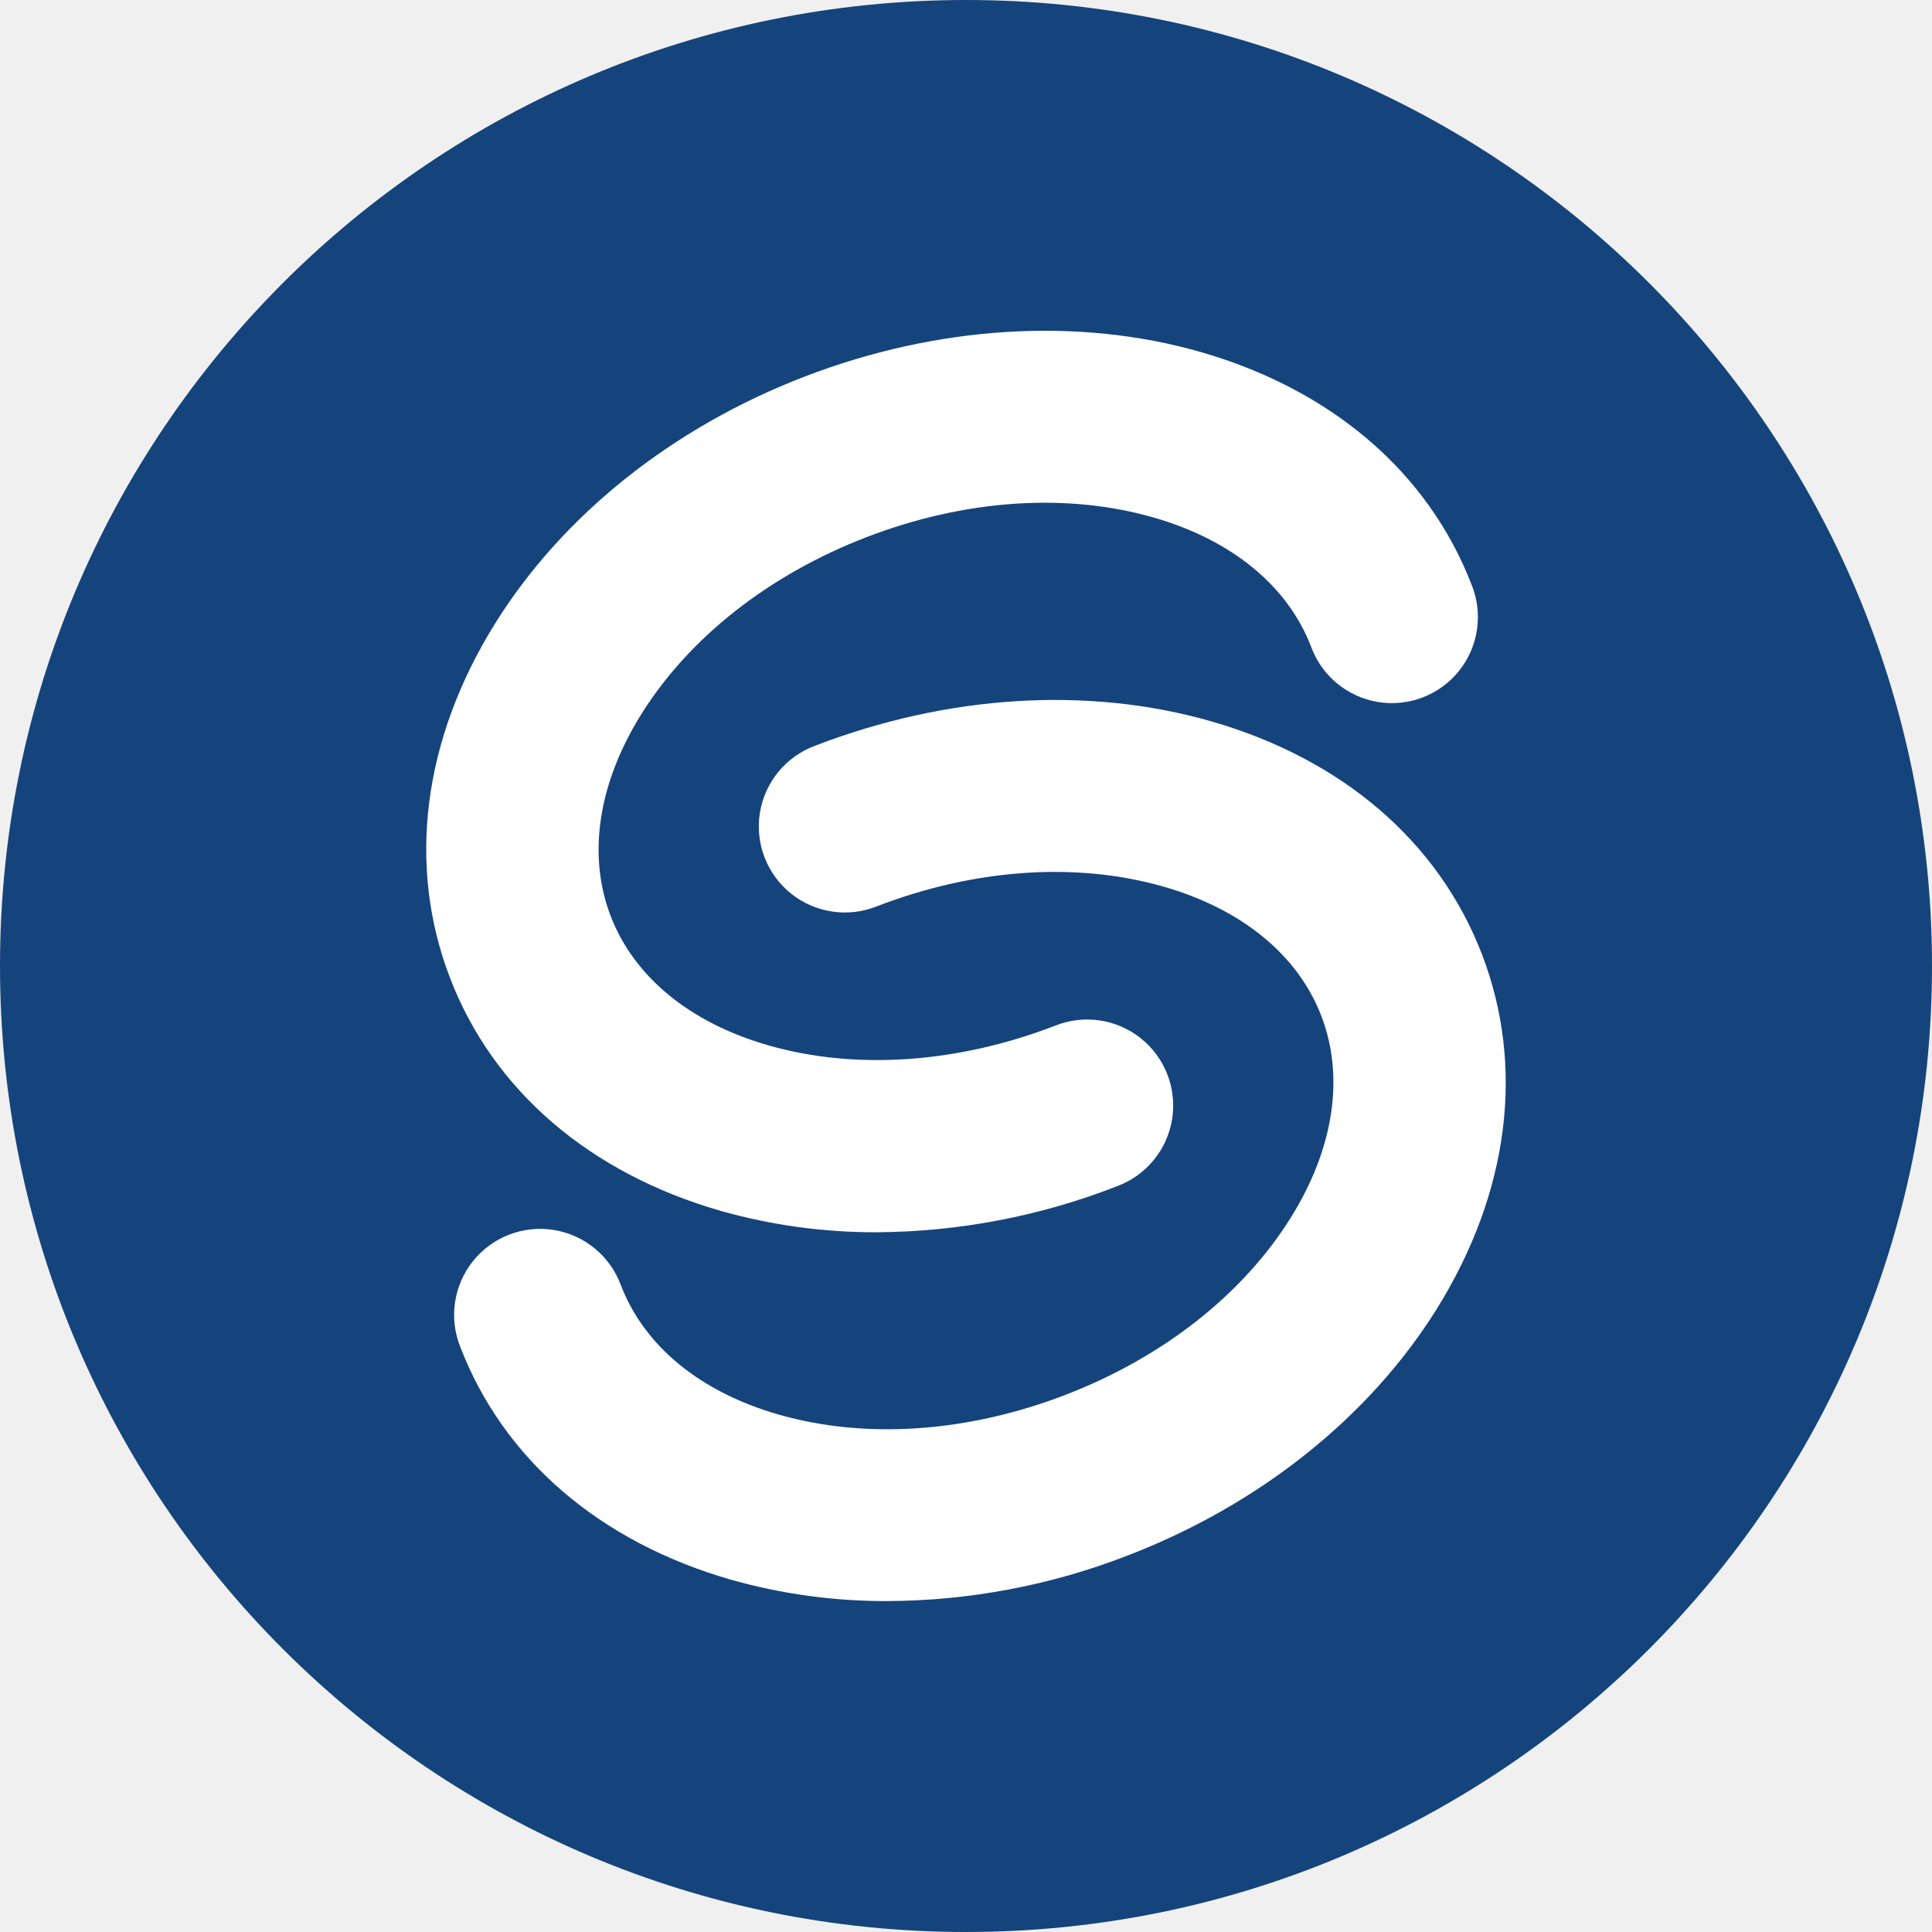
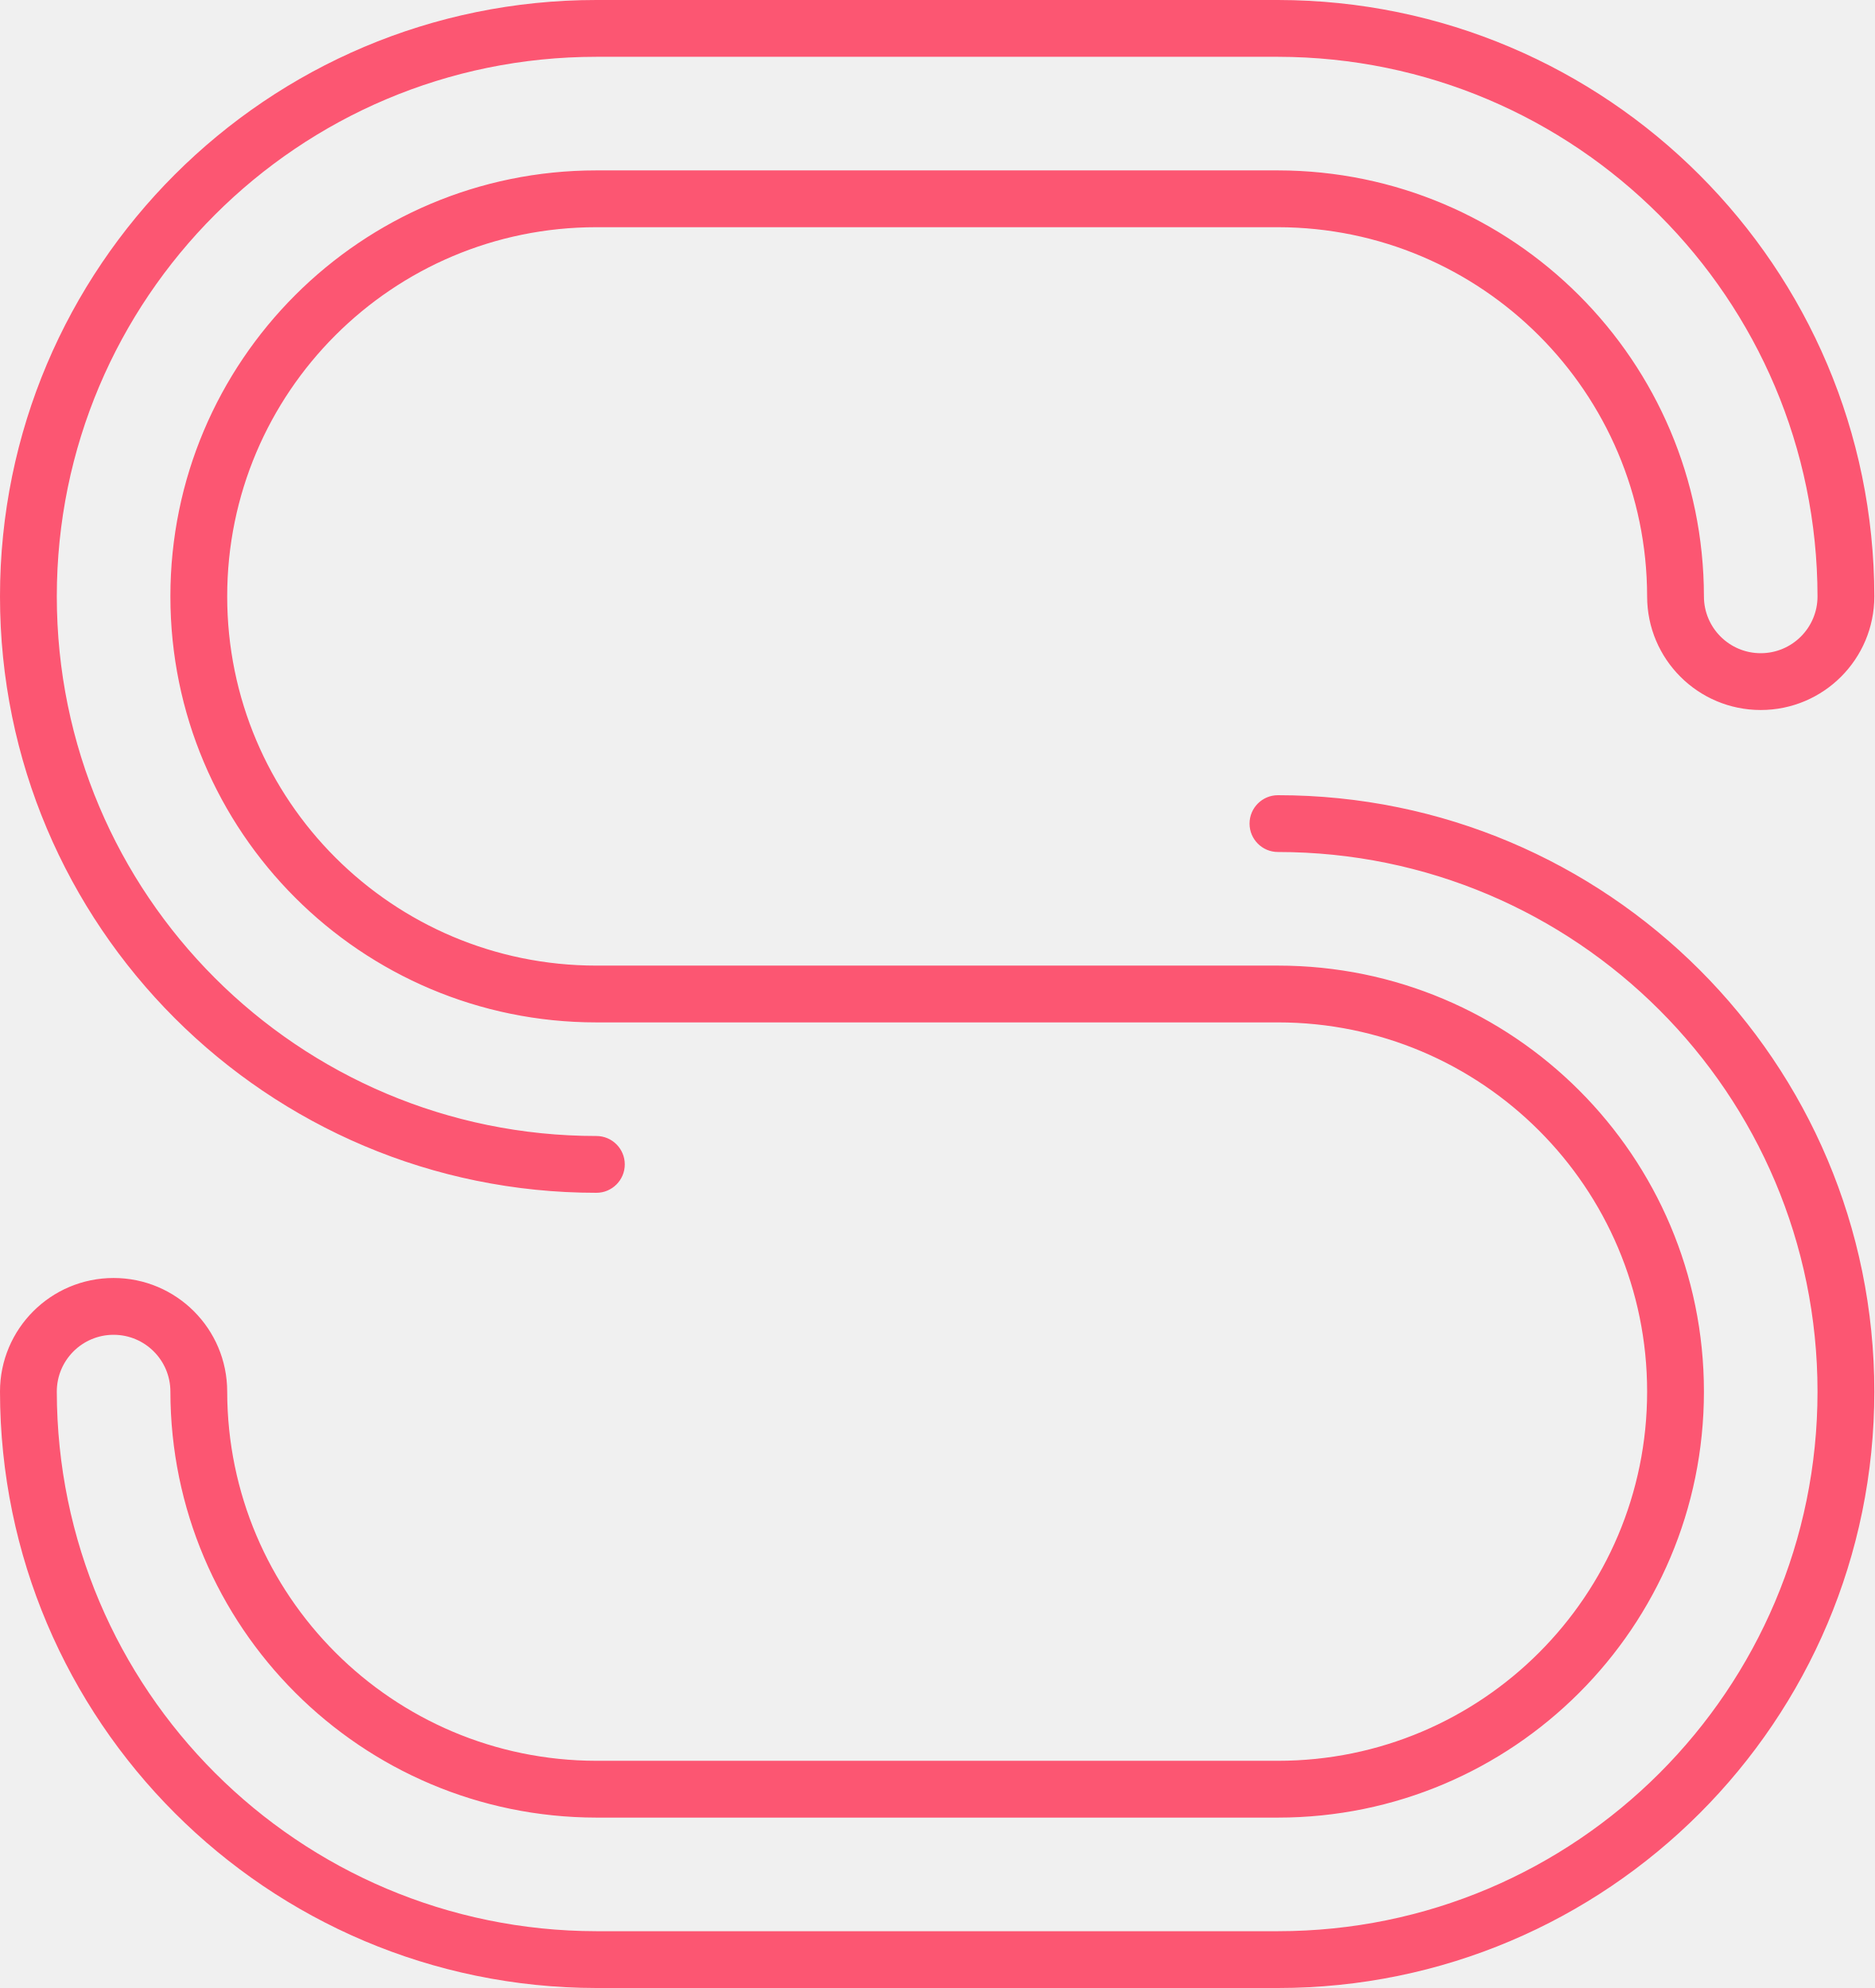
- <svg xmlns="http://www.w3.org/2000/svg" viewBox="0 0 512 512">
+ <svg xmlns="http://www.w3.org/2000/svg" viewBox="0 0 165 175">
  <defs>
-     <style>.cls-1{fill:#15447c;}.cls-2{fill:#fff;}</style>
+     <style>.cls-1{fill:#fc5672;}</style>
  </defs>
  <g id="Layer_2" data-name="Layer 2">
-     <g id="Layer_1-2" data-name="Layer 1">
-       <circle class="cls-1" cx="256" cy="256" r="256" />
-       <path class="cls-2" d="M232.38,326.56a150.09,150.09,0,0,1-41.27-5.63c-34.84-10-60.35-31.89-71.83-61.71s-7.24-63.19,11.93-94c17.9-28.72,47.07-52,82.13-65.46s72.3-15.8,104.83-6.48C353,103.31,378.52,125.22,390,155a22.8,22.8,0,1,1-42.55,16.38c-6.21-16.15-21.06-28.32-41.82-34.26-23.07-6.6-50-4.76-75.91,5.2s-47.11,26.66-59.8,47c-11.42,18.33-14.29,37.31-8.08,53.46s21.07,28.32,41.83,34.26c23.07,6.6,50,4.76,75.9-5.2a22.8,22.8,0,1,1,16.38,42.55A177.79,177.79,0,0,1,232.38,326.56Z" />
-       <path class="cls-2" d="M235.1,424.3a150.09,150.09,0,0,1-41.27-5.63C159,408.69,133.48,386.78,122,357a22.8,22.8,0,1,1,42.55-16.38c6.21,16.15,21.06,28.31,41.82,34.26,23.07,6.6,50,4.76,75.91-5.2s47.11-26.66,59.8-47c11.42-18.33,14.29-37.31,8.08-53.46s-21.07-28.31-41.83-34.26c-23.07-6.61-50-4.76-75.9,5.2a22.8,22.8,0,1,1-16.38-42.55c35.07-13.5,72.3-15.8,104.83-6.48,34.84,10,60.35,31.89,71.83,61.71s7.24,63.19-11.93,94c-17.9,28.72-47.06,52-82.13,65.46A177.75,177.75,0,0,1,235.1,424.3Z" />
+     <g id="Layer_5" data-name="Layer 5">
+       <path class="cls-1" d="M112.5,175h-60A52.56,52.56,0,0,1,0,122.5a10,10,0,0,1,20,0A32.54,32.54,0,0,0,52.5,155h60a32.5,32.5,0,0,0,0-65h-60a37.5,37.5,0,0,1,0-75h60A37.54,37.54,0,0,1,150,52.5a5,5,0,0,0,10,0A47.56,47.56,0,0,0,112.5,5h-60a47.5,47.5,0,0,0,0,95,2.5,2.5,0,0,1,0,5,52.5,52.5,0,0,1,0-105h60A52.56,52.56,0,0,1,165,52.5a10,10,0,0,1-20,0A32.54,32.54,0,0,0,112.5,20h-60a32.5,32.5,0,0,0,0,65h60a37.5,37.5,0,0,1,0,75h-60A37.54,37.54,0,0,1,15,122.5a5,5,0,0,0-10,0A47.56,47.56,0,0,0,52.5,170h60a47.5,47.5,0,0,0,0-95,2.5,2.5,0,0,1,0-5,52.5,52.5,0,0,1,0,105Z" />
    </g>
  </g>
</svg>
